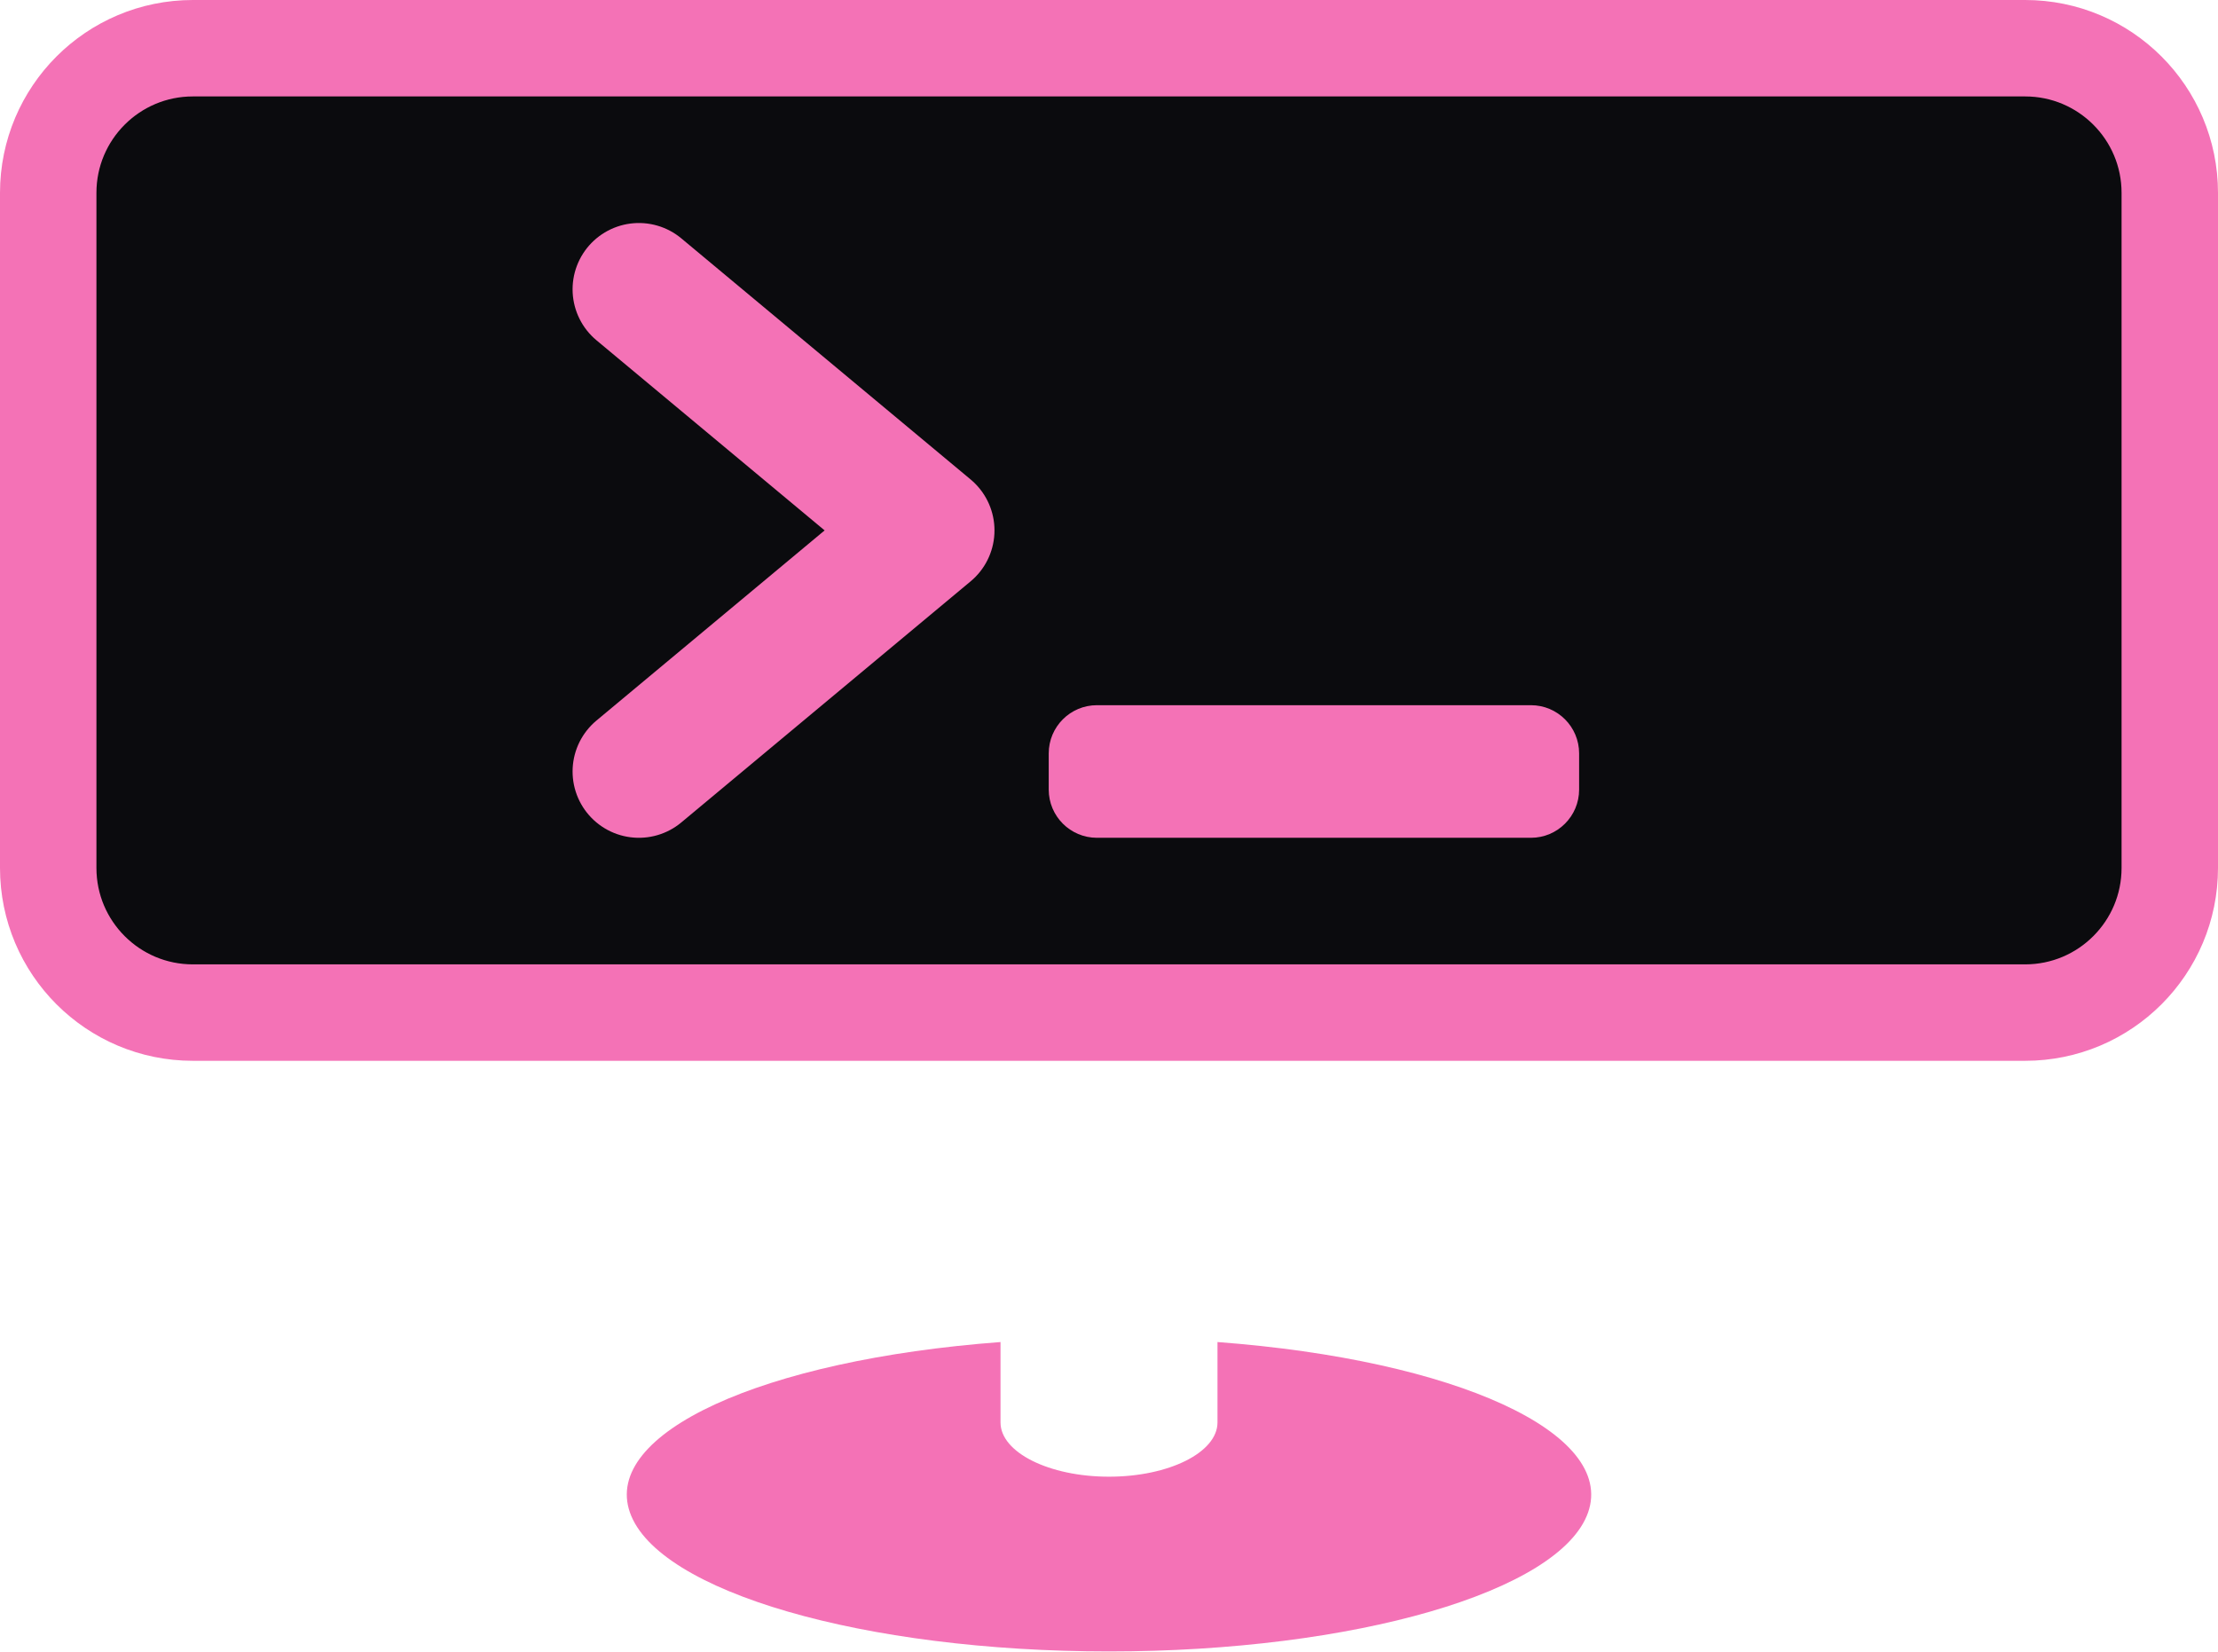
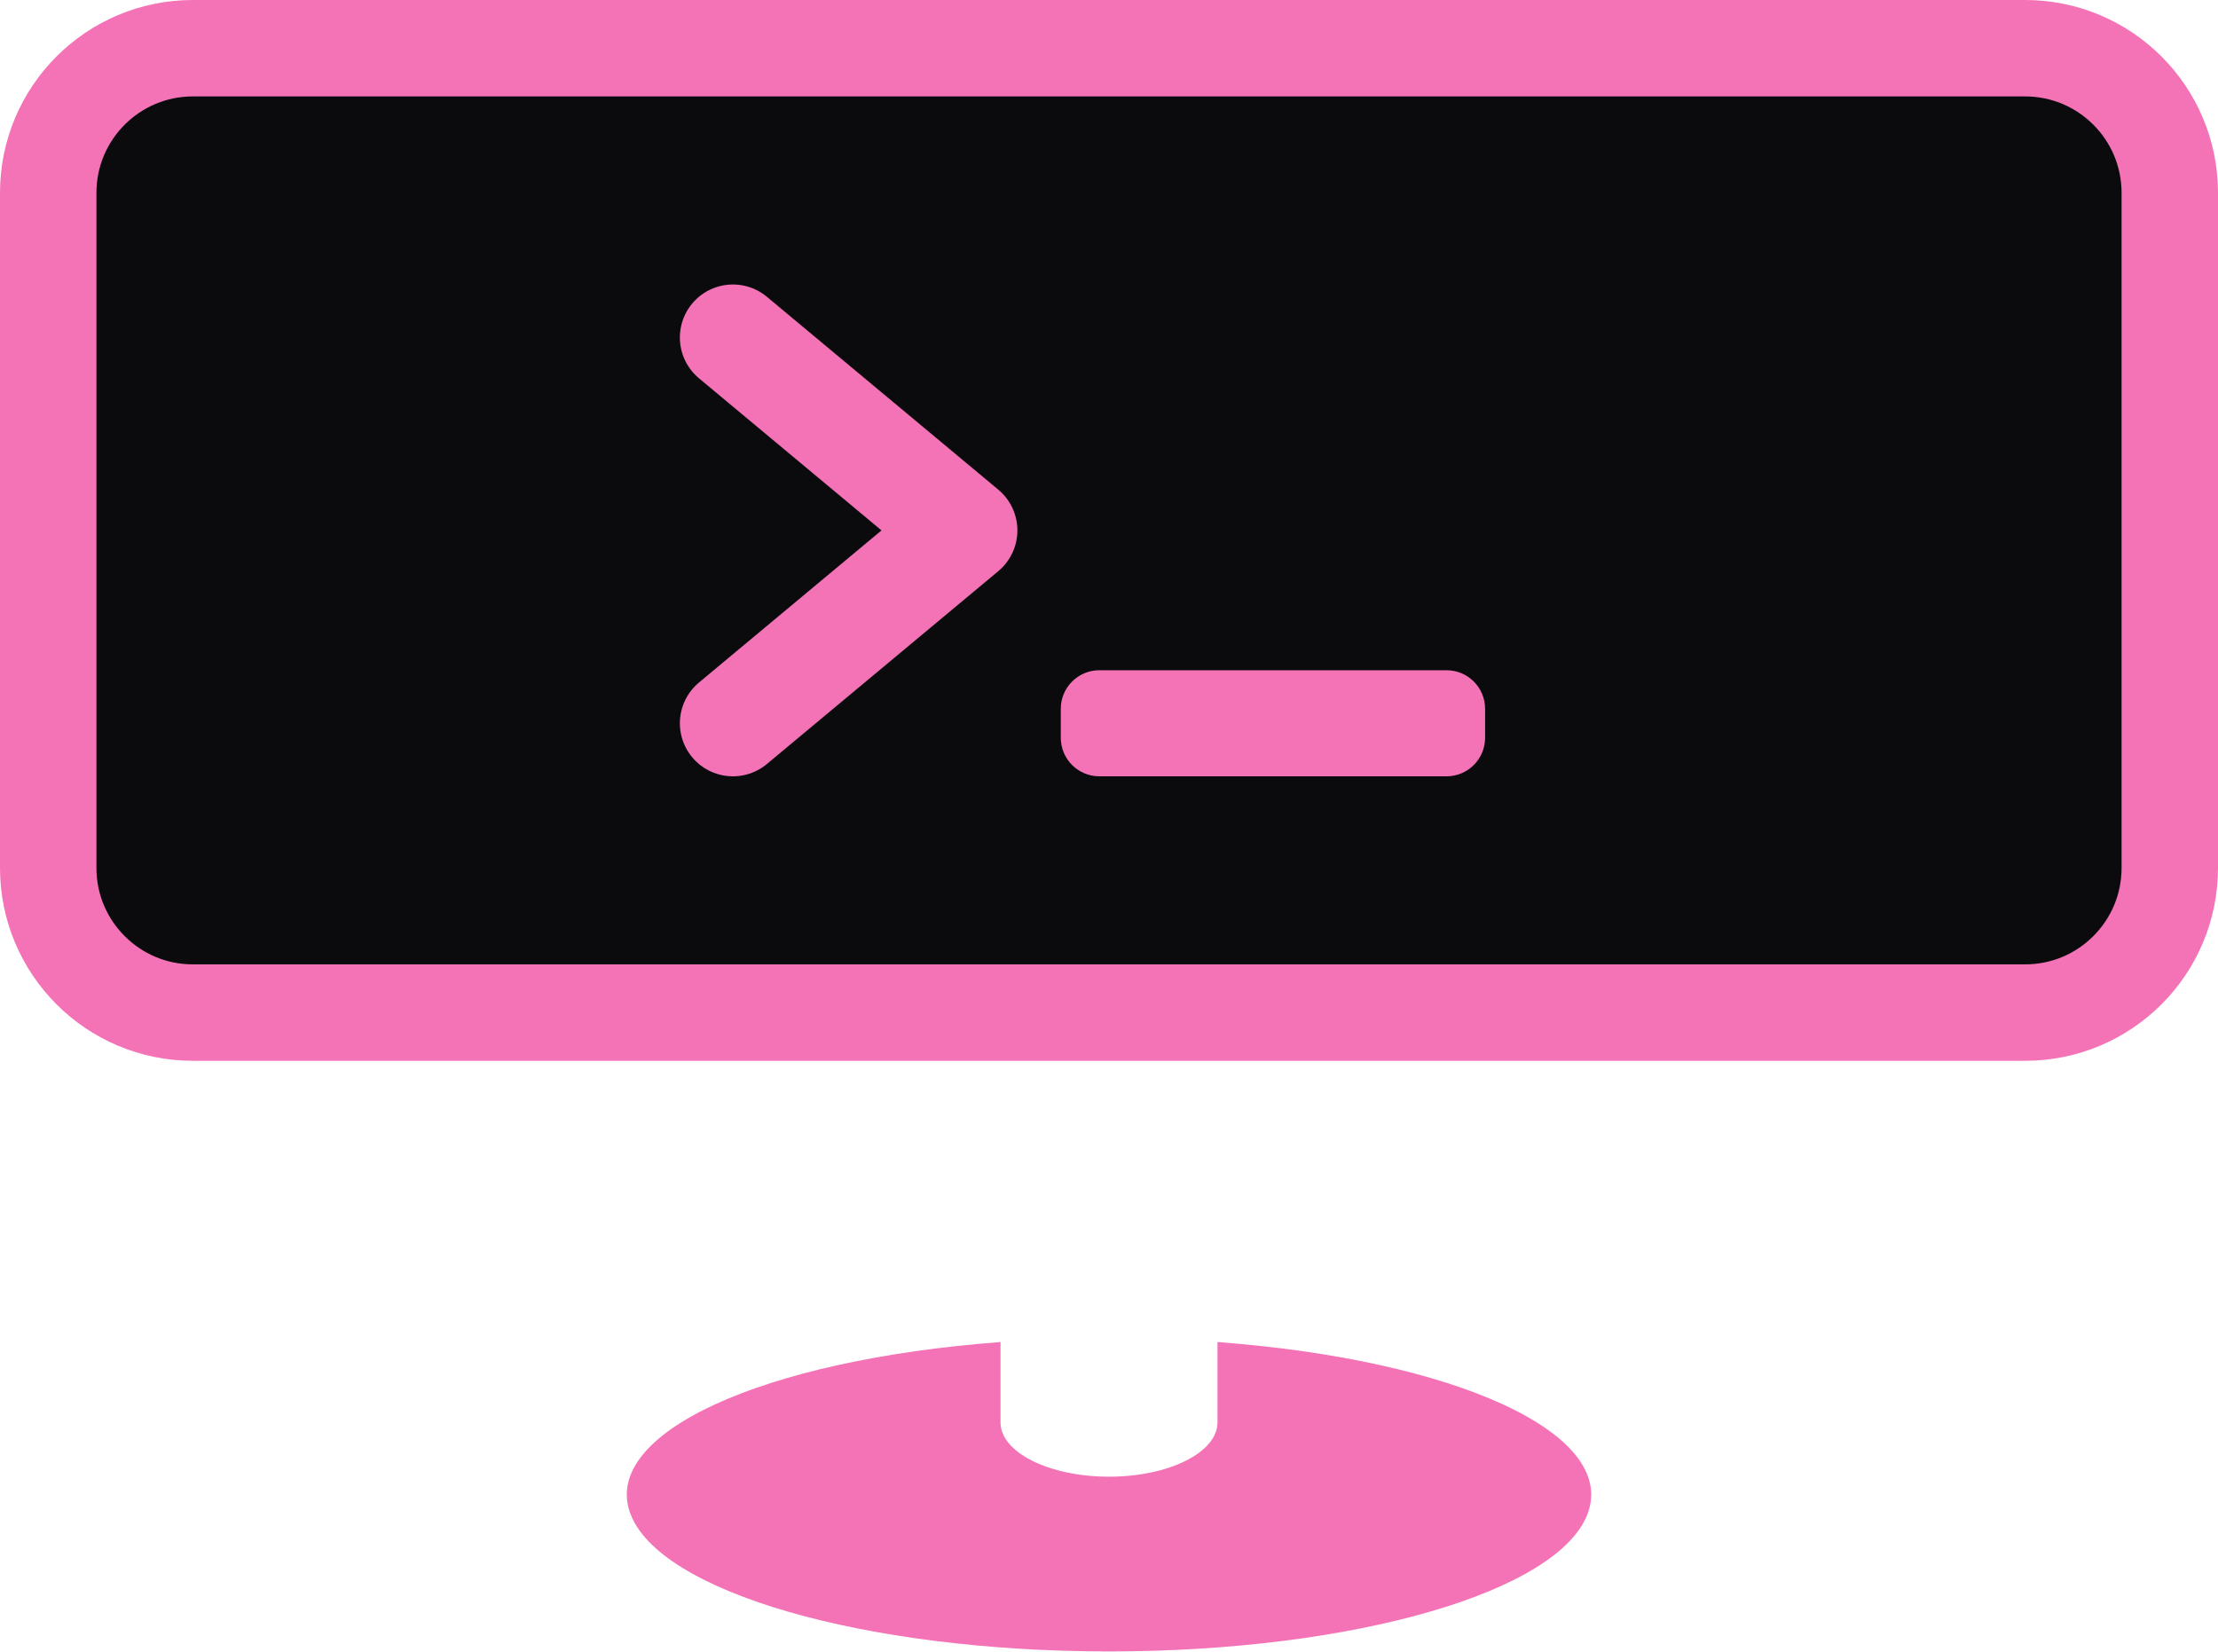
<svg xmlns="http://www.w3.org/2000/svg" viewBox="58 84 184 137">
  <rect x="62" y="88" width="176" height="80" rx="12" fill="#0b0b0e" stroke="#f472b6" stroke-width="8" />
-   <path d="M111,108 L135,128 L111,148" fill="none" stroke="#f472b6" stroke-width="11" stroke-linecap="round" stroke-linejoin="round" />
-   <rect x="145" y="142.5" width="44" height="11" rx="4" fill="#f472b6" />
+   <g transform="translate(150 128) scale(0.8) translate(-150 -128)">
+     <path d="M111,108 L135,128 L111,148" fill="none" stroke="#f472b6" stroke-width="11" stroke-linecap="round" stroke-linejoin="round" />
+     <rect x="145" y="142.5" width="44" height="11" rx="4" fill="#f472b6" />
+   </g>
  <path fill="#f472b6" d="M141,195.33 L141,202 A9,4.5 0 0 0 159,202 L159,195.33 A40,13 0 1 1 141,195.33 Z" />
</svg>
